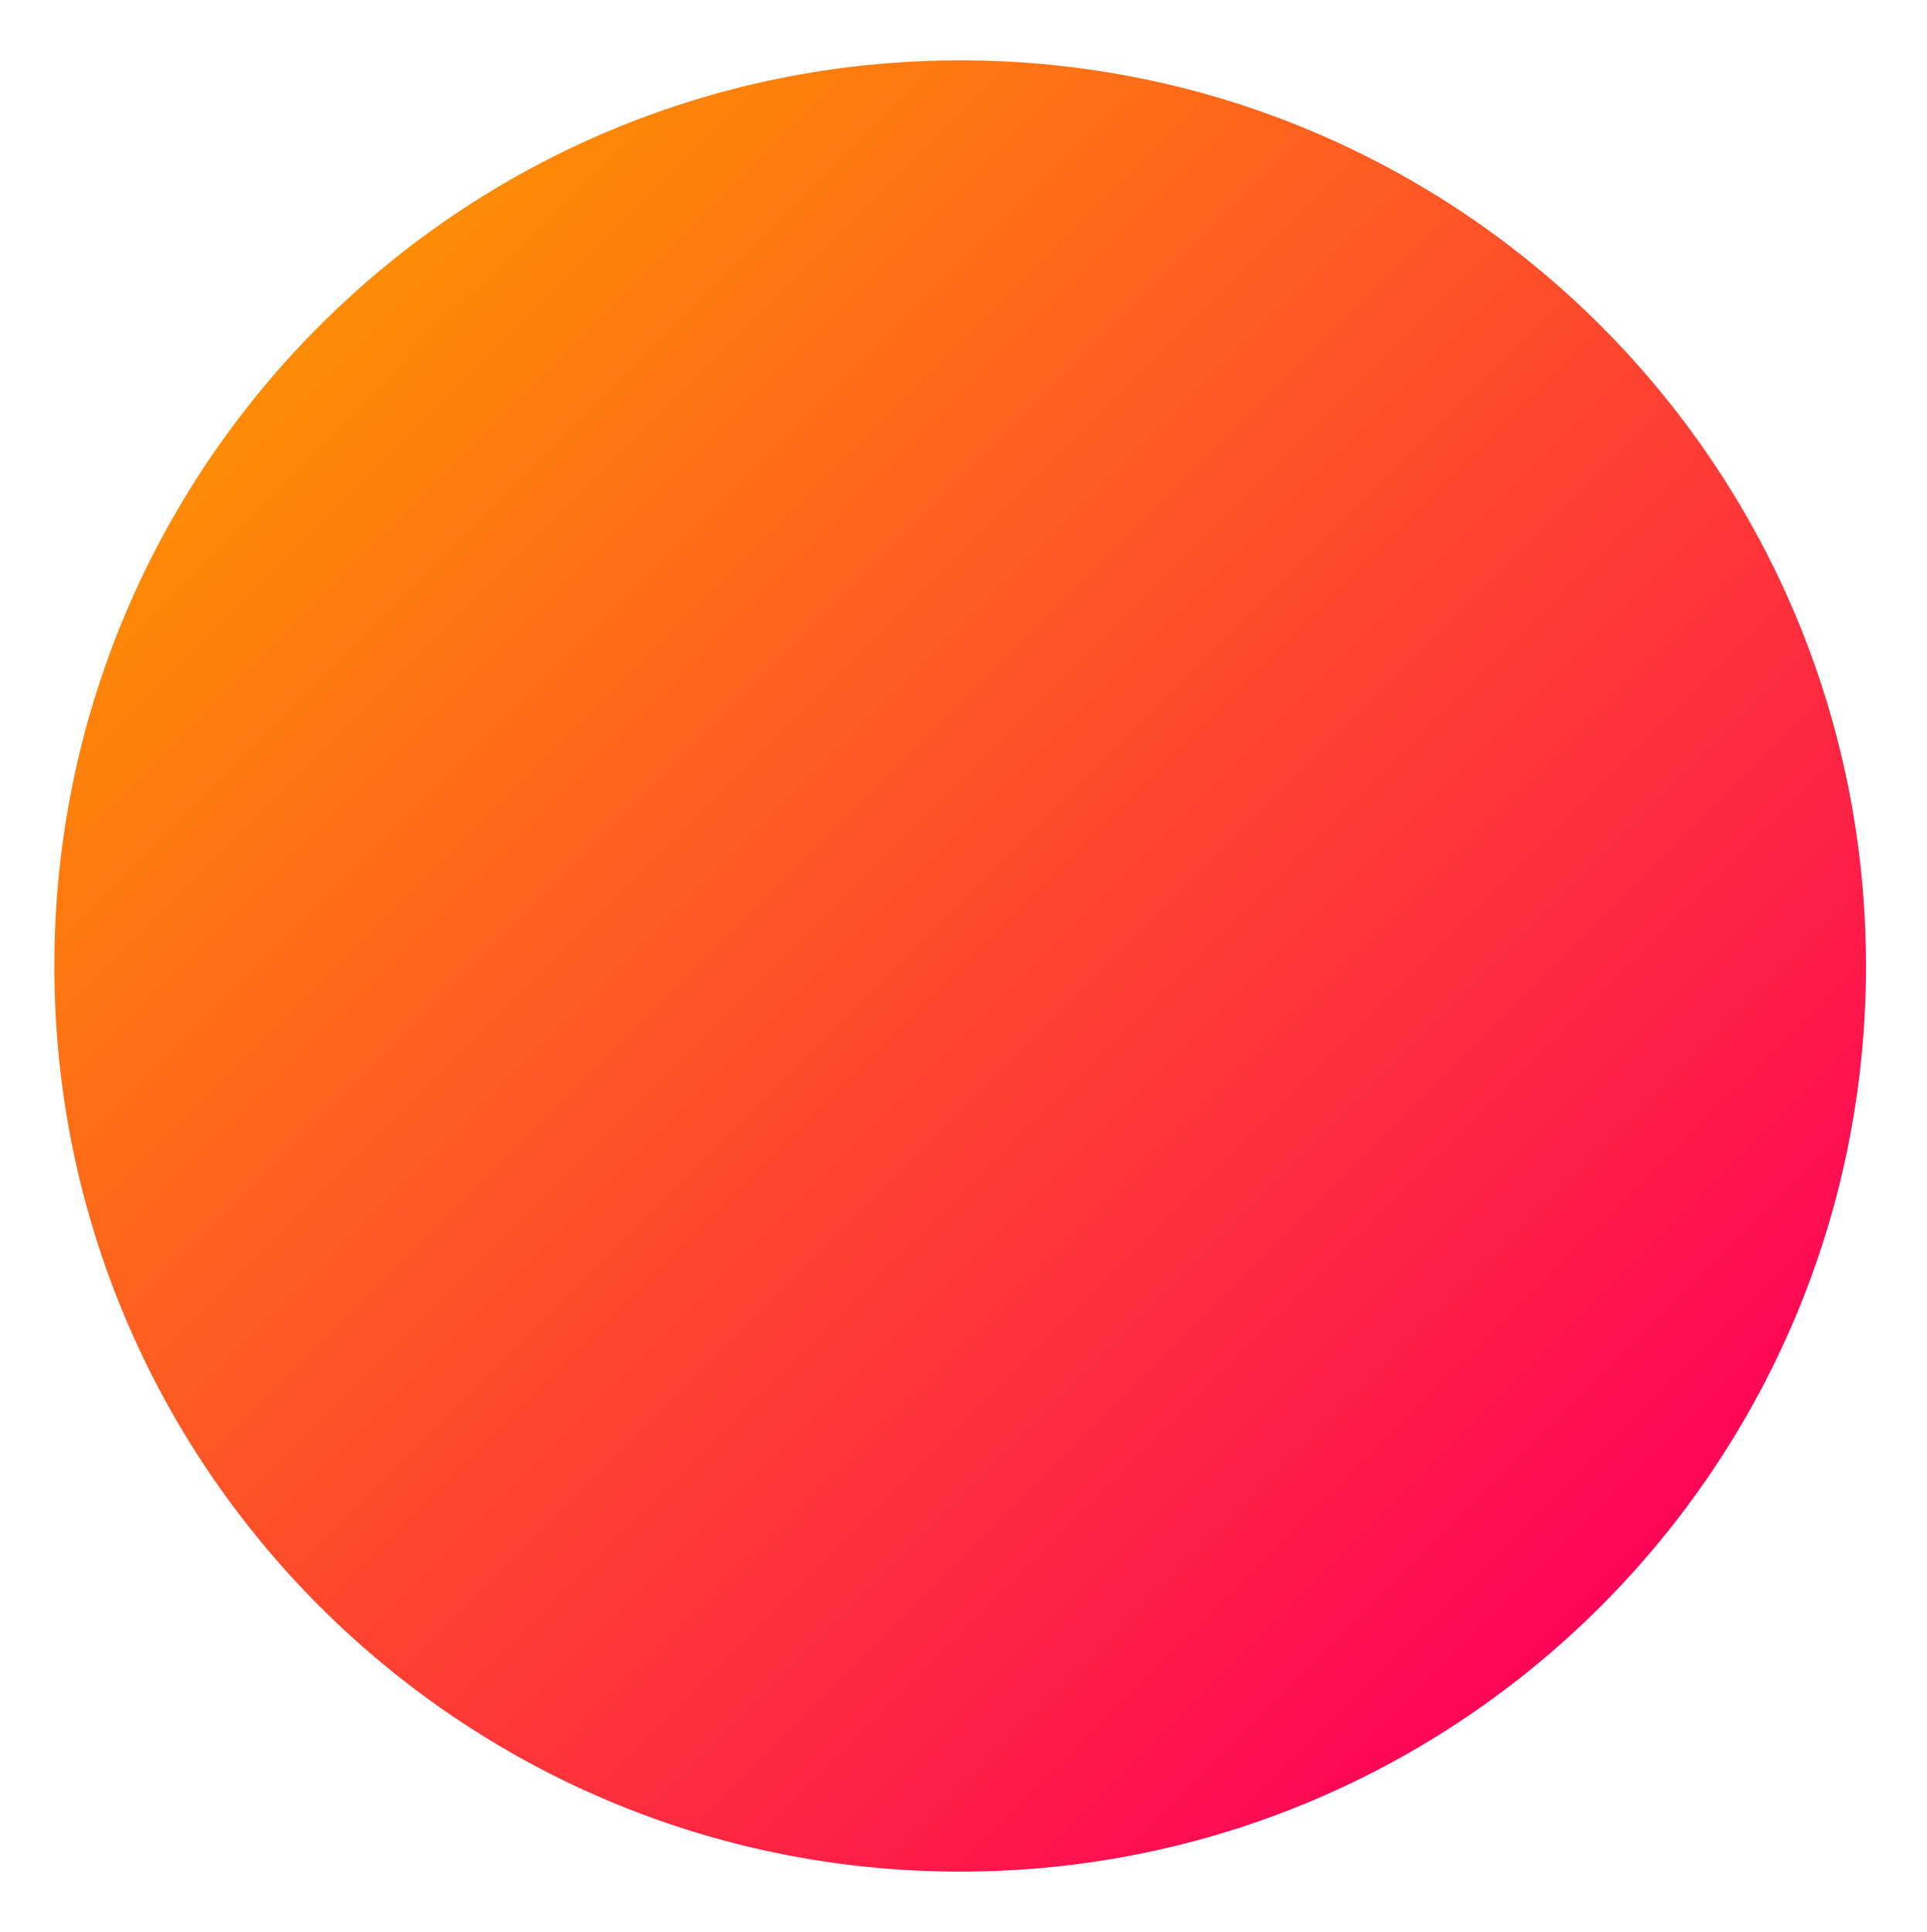
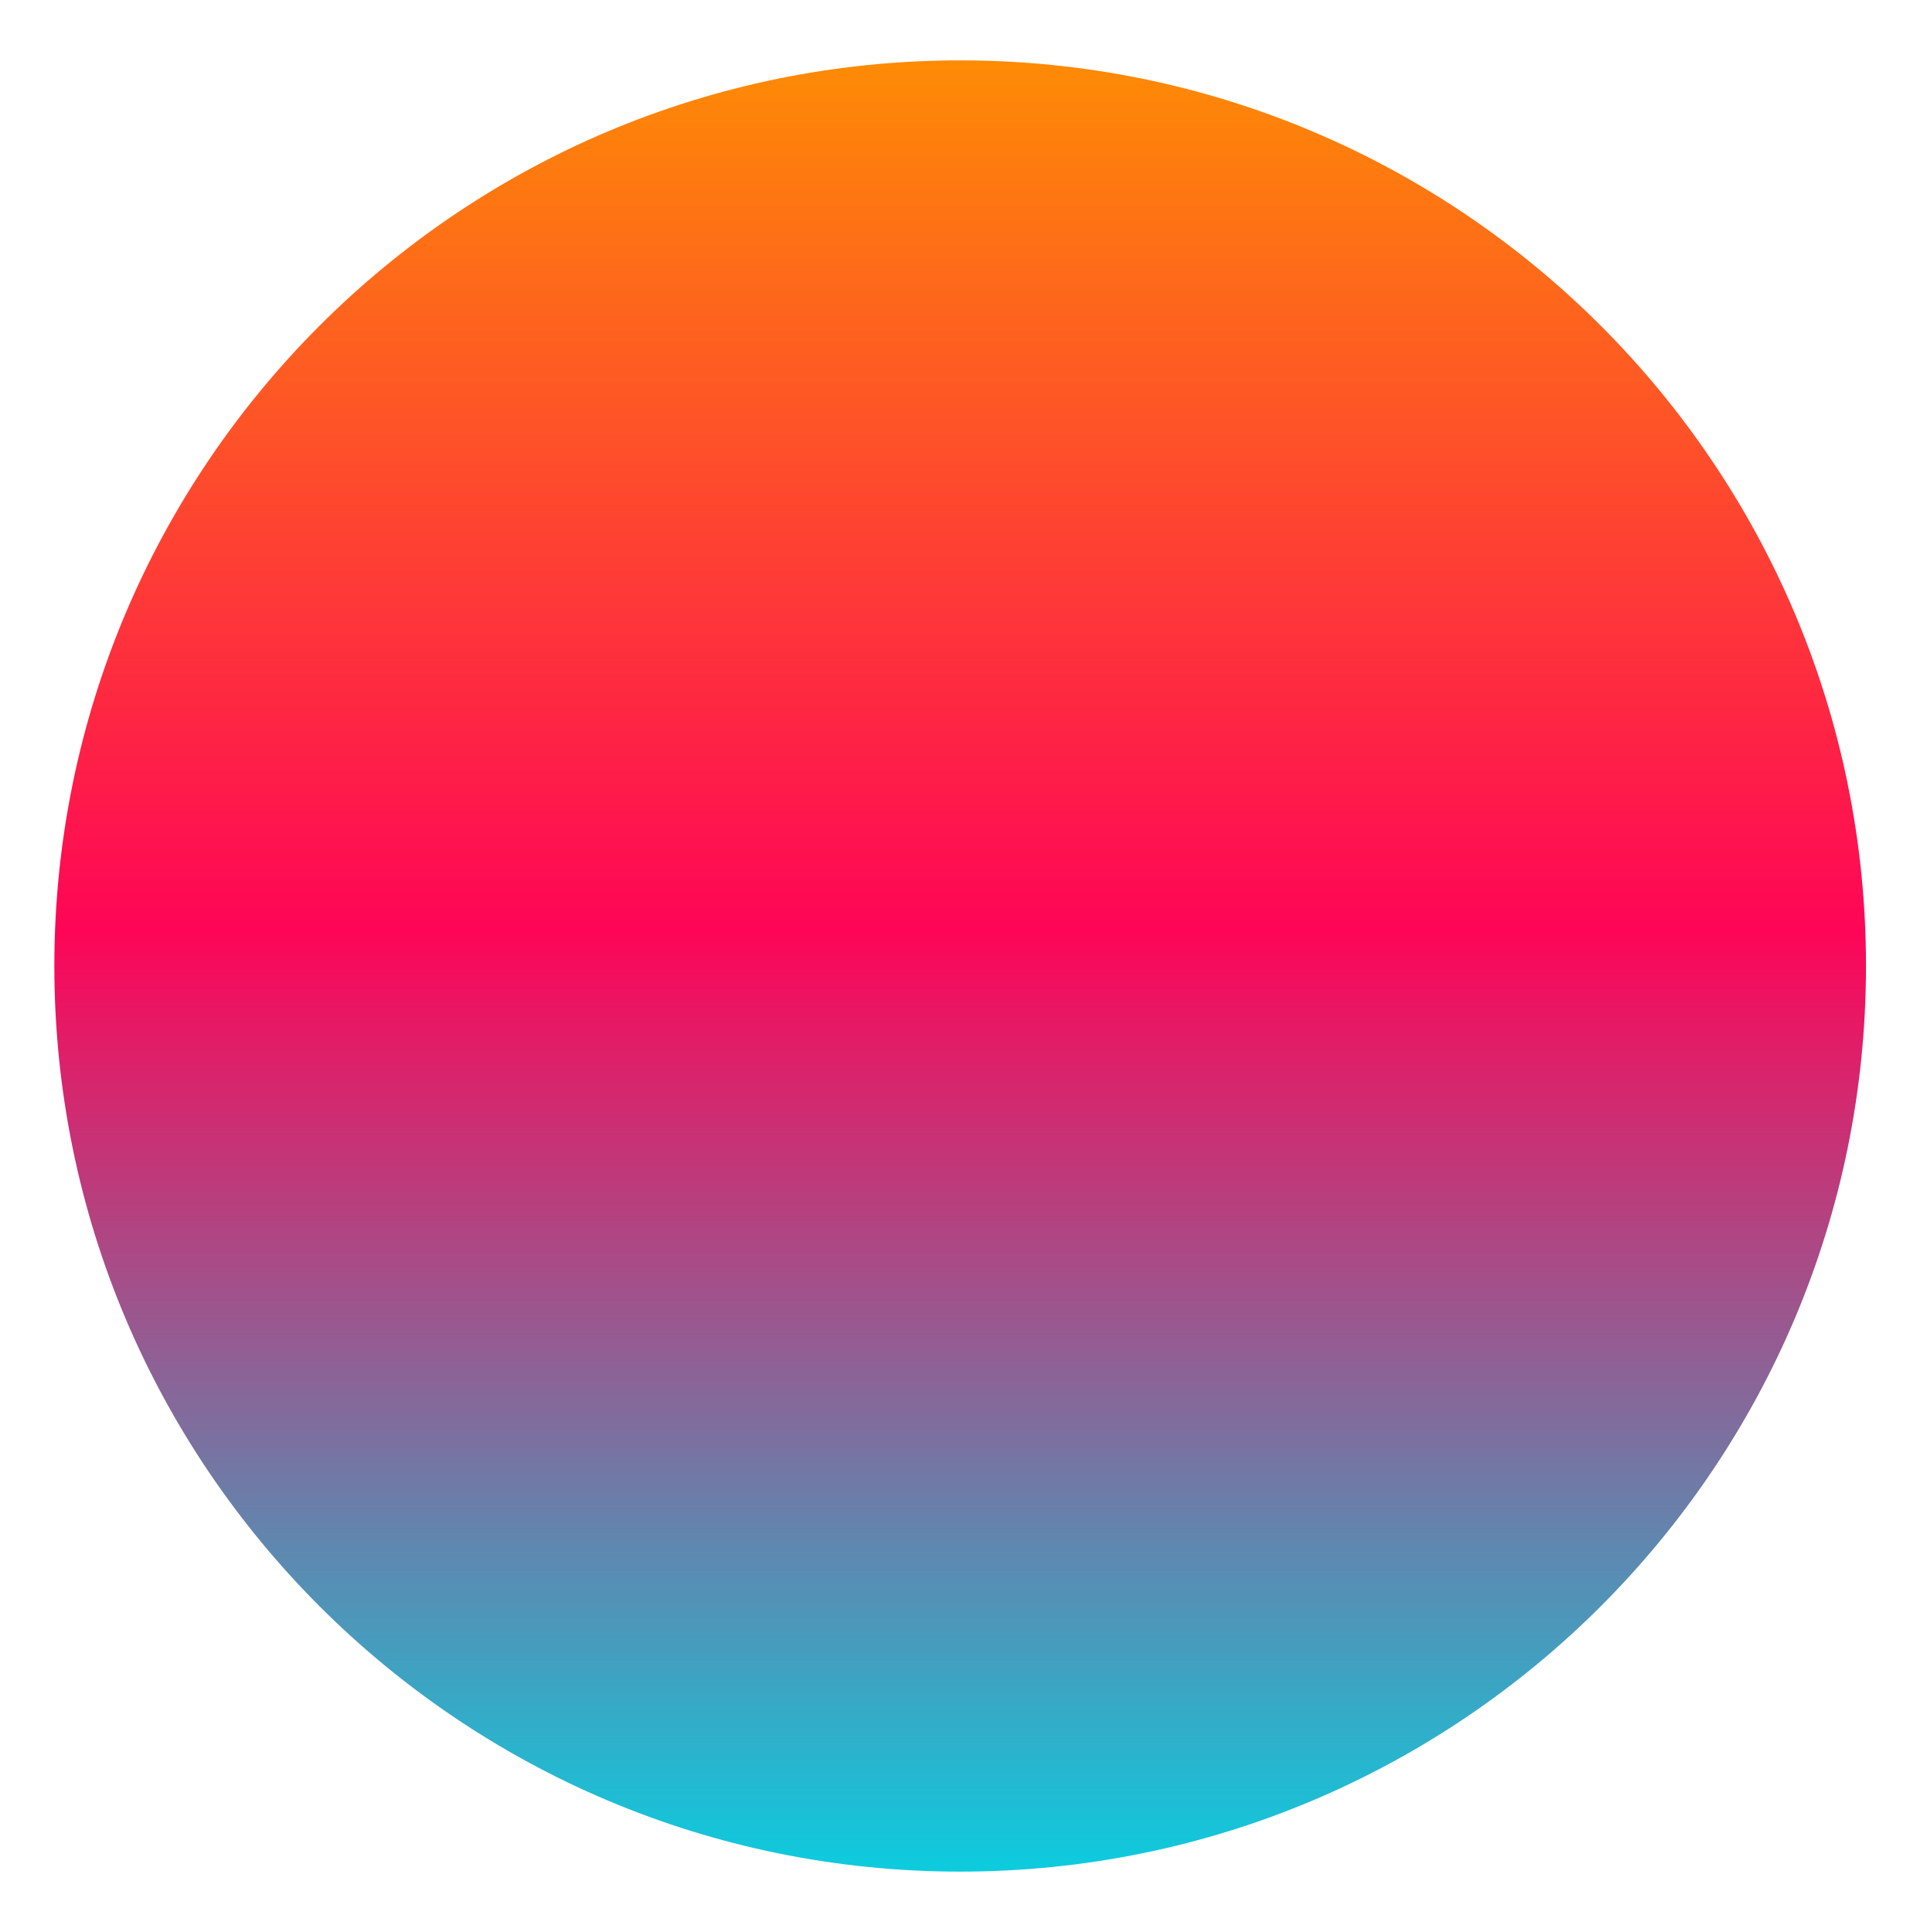
<svg xmlns="http://www.w3.org/2000/svg" version="1.1" id="Layer_1" x="0px" y="0px" viewBox="0 0 31.9 32" style="enable-background:new 0 0 31.9 32;" xml:space="preserve">
  <style type="text/css">
	.st0{fill:url(#SVGID_1_);}
</style>
-   <linearGradient id="SVGID_1_" gradientUnits="userSpaceOnUse" x1="5.333" y1="5.393" x2="26.547" y2="26.607">
+   <linearGradient id="SVGID_1_" gradientUnits="userSpaceOnUse" x1="15.94" y1="1" x2="15.94" y2="31">
    <stop offset="0" style="stop-color:#FE8B05" />
-     <stop offset="1" style="stop-color:#FE0557" />
+     <stop offset="0.48" style="stop-color:#FE0557" />
+     <stop offset="1" style="stop-color:#0CCCDE" />
  </linearGradient>
  <circle class="st0" cx="15.9" cy="16" r="15" />
</svg>
